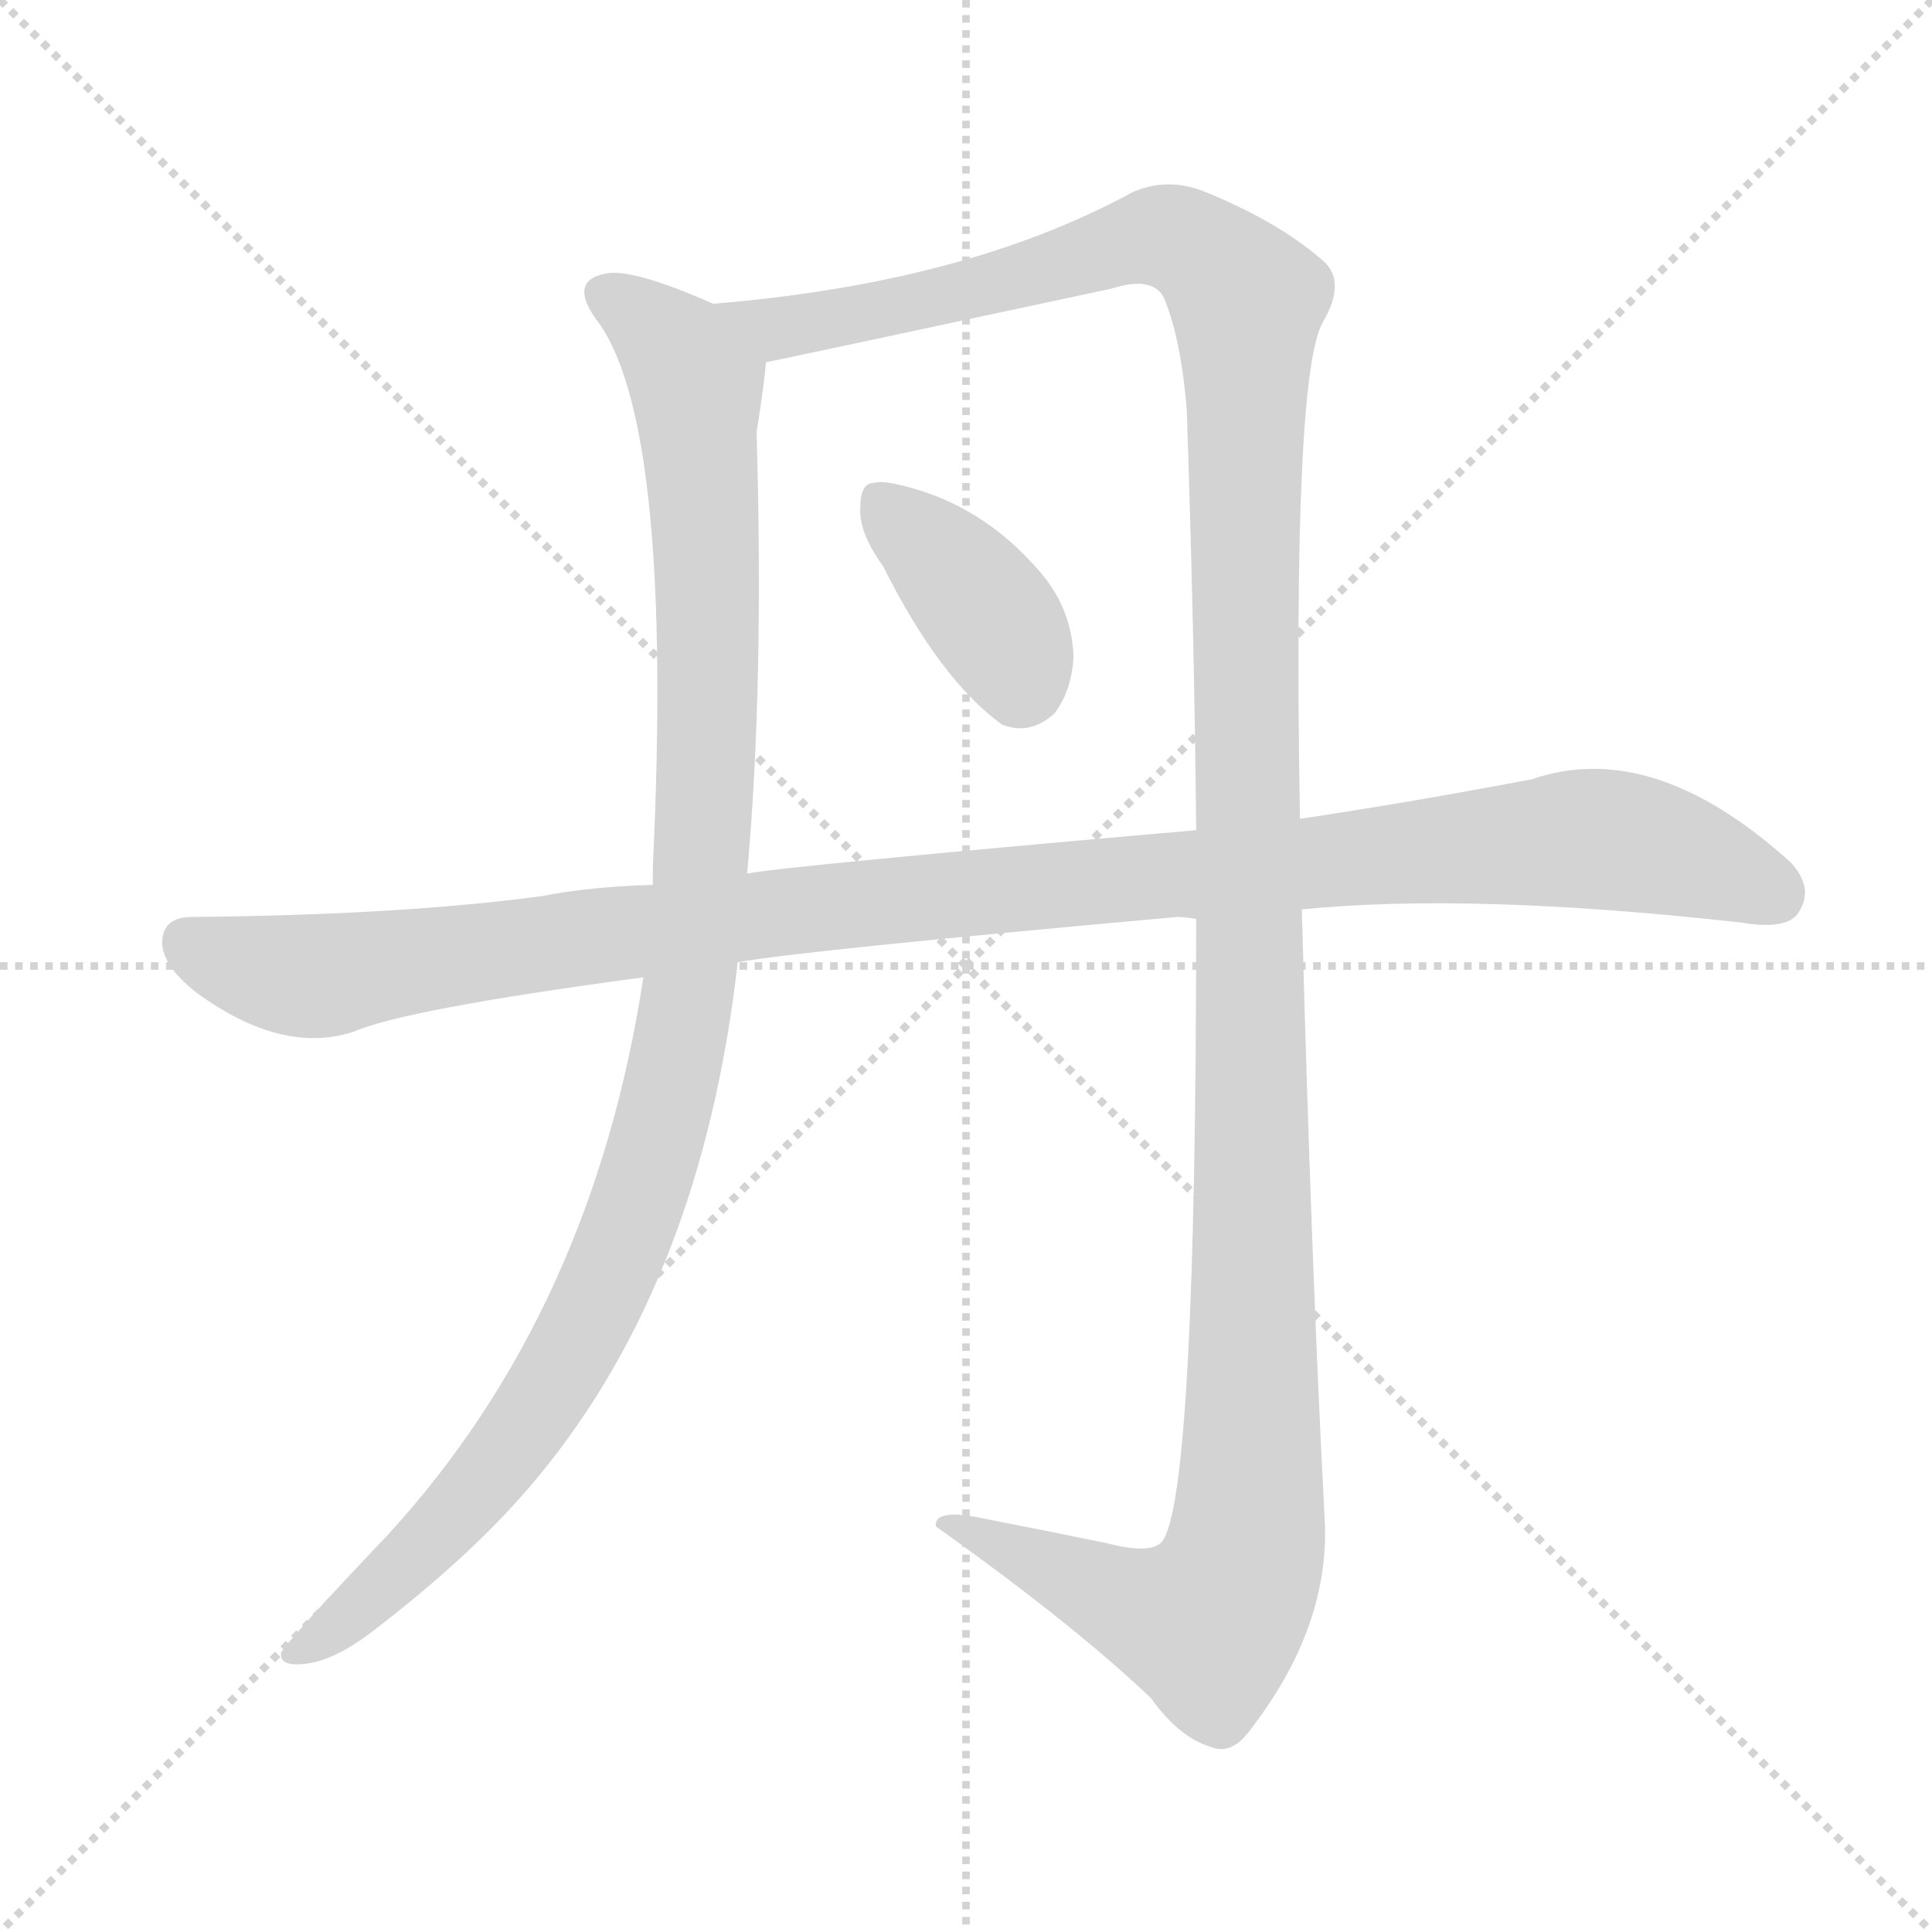
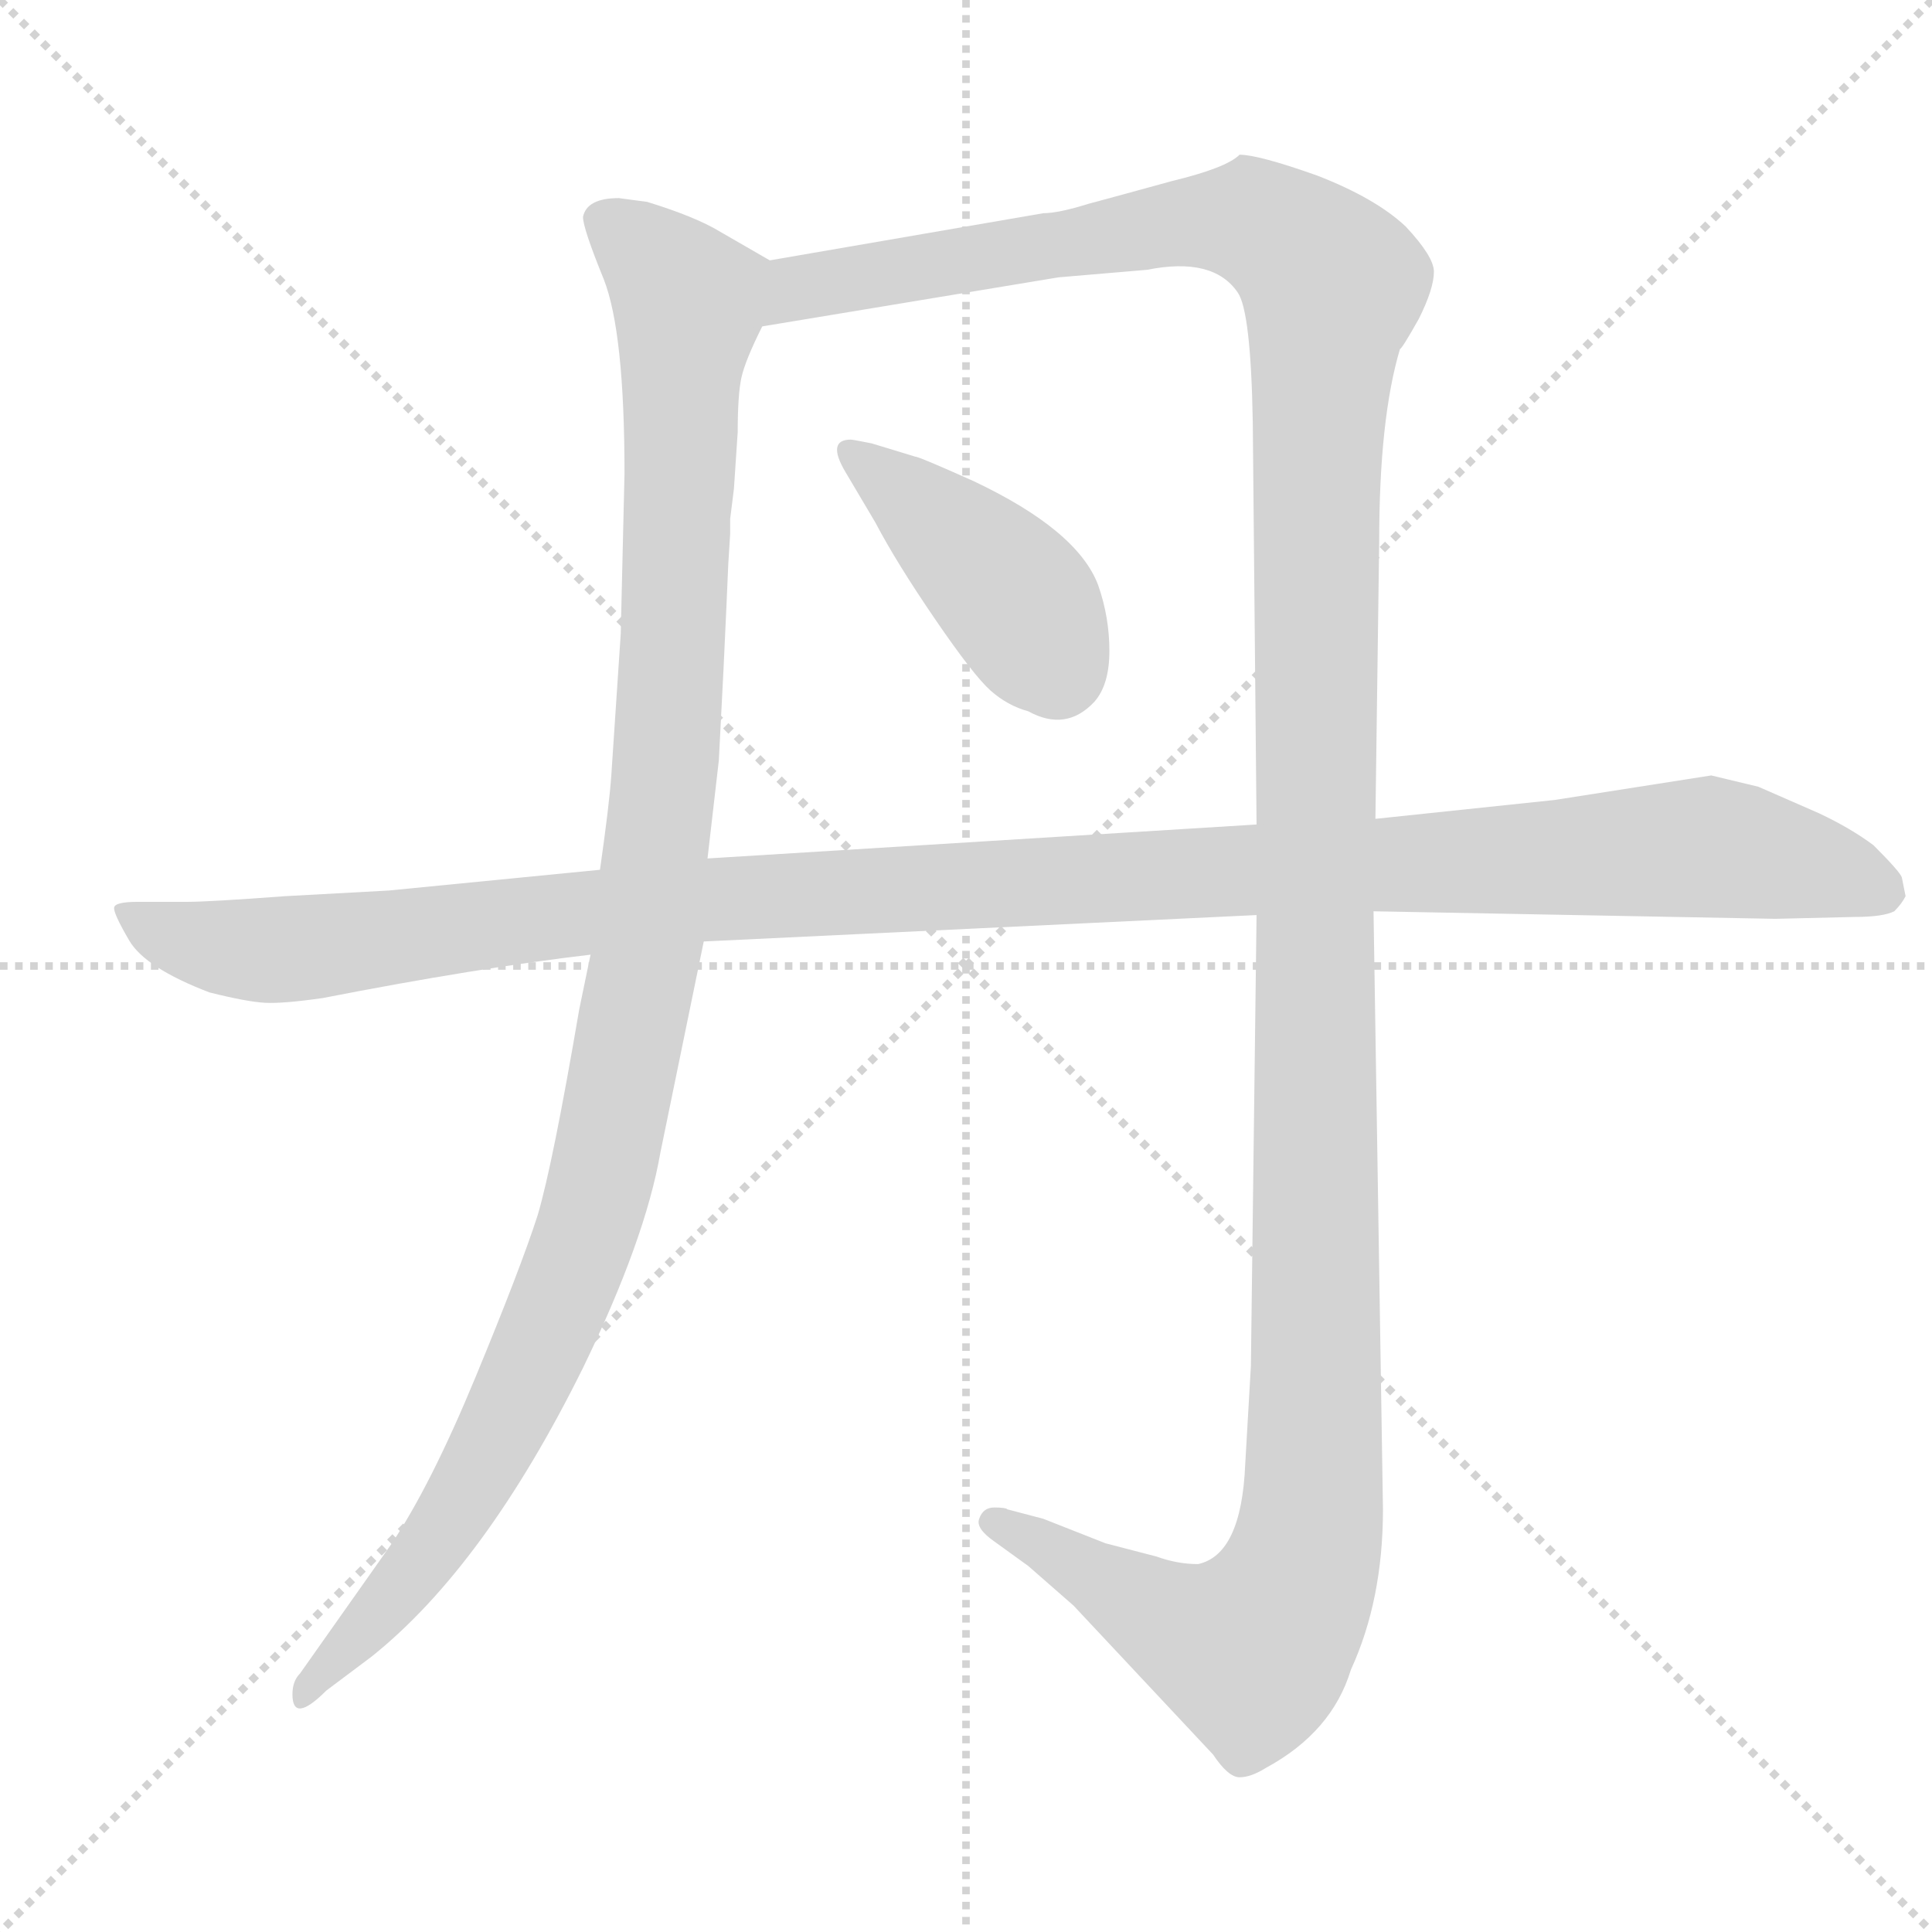
<svg xmlns="http://www.w3.org/2000/svg" version="1.1" viewBox="0 0 1024 1024">
  <g stroke="lightgray" stroke-dasharray="1,1" stroke-width="1" transform="scale(4, 4)">
    <line x1="0" y1="0" x2="256" y2="256" />
    <line x1="256" y1="0" x2="0" y2="256" />
    <line x1="128" y1="0" x2="128" y2="256" />
    <line x1="0" y1="128" x2="256" y2="128" />
  </g>
-   <g transform="scale(1.0, -1.0) translate(0.0, -876.00)">
+   <g transform="scale(1.0, -1.0) translate(0.0, -791.00)">
    <style type="text/css">
      
        @keyframes keyframes0 {
          from {
            stroke: blue;
-             stroke-dashoffset: 1066;
+             stroke-dashoffset: 1105;
            stroke-width: 128;
          }
          78% {
            animation-timing-function: step-end;
            stroke: blue;
            stroke-dashoffset: 0;
            stroke-width: 128;
          }
          to {
            stroke: black;
            stroke-width: 1024;
          }
        }
        #make-me-a-hanzi-animation-0 {
-           animation: keyframes0 1.118s both;
+           animation: keyframes0 1.149s both;
          animation-delay: 0s;
          animation-timing-function: linear;
        }
      
        @keyframes keyframes1 {
          from {
            stroke: blue;
-             stroke-dashoffset: 1403;
+             stroke-dashoffset: 1457;
            stroke-width: 128;
          }
-           82% {
+           83% {
            animation-timing-function: step-end;
            stroke: blue;
            stroke-dashoffset: 0;
            stroke-width: 128;
          }
          to {
            stroke: black;
            stroke-width: 1024;
          }
        }
        #make-me-a-hanzi-animation-1 {
-           animation: keyframes1 1.392s both;
-           animation-delay: 1.118s;
+           animation: keyframes1 1.436s both;
+           animation-delay: 1.149s;
          animation-timing-function: linear;
        }
      
        @keyframes keyframes2 {
          from {
            stroke: blue;
-             stroke-dashoffset: 378;
+             stroke-dashoffset: 416;
            stroke-width: 128;
          }
-           55% {
+           58% {
            animation-timing-function: step-end;
            stroke: blue;
            stroke-dashoffset: 0;
            stroke-width: 128;
          }
          to {
            stroke: black;
            stroke-width: 1024;
          }
        }
        #make-me-a-hanzi-animation-2 {
-           animation: keyframes2 0.558s both;
-           animation-delay: 2.509s;
+           animation: keyframes2 0.589s both;
+           animation-delay: 2.585s;
          animation-timing-function: linear;
        }
      
        @keyframes keyframes3 {
          from {
            stroke: blue;
-             stroke-dashoffset: 1109;
+             stroke-dashoffset: 1197;
            stroke-width: 128;
          }
-           78% {
+           80% {
            animation-timing-function: step-end;
            stroke: blue;
            stroke-dashoffset: 0;
            stroke-width: 128;
          }
          to {
            stroke: black;
            stroke-width: 1024;
          }
        }
        #make-me-a-hanzi-animation-3 {
-           animation: keyframes3 1.153s both;
-           animation-delay: 3.067s;
+           animation: keyframes3 1.224s both;
+           animation-delay: 3.174s;
          animation-timing-function: linear;
        }
      
    </style>
-     <path d="M 378 715 Q 335 734 321 731 Q 300 727 318 704 Q 357 647 346 416 Q 346 413 346 407 L 341 358 Q 314 181 206 63 Q 151 5 149 0 Q 148 -7 160 -6 Q 176 -5 197 11 Q 252 53 285 93 Q 372 198 391 366 L 396 413 Q 405 512 401 647 Q 405 672 406 684 C 408 703 406 704 378 715 Z" fill="lightgray" />
-     <path d="M 587 58 Q 553 65 517 72 Q 495 76 496 67 Q 569 15 610 -24 Q 625 -45 642 -50 Q 652 -54 661 -43 Q 706 14 702 73 Q 695 206 690 394 L 689 442 Q 685 676 701 705 Q 714 727 701 738 Q 677 759 637 775 Q 618 782 600 774 Q 512 726 378 715 C 348 712 377 678 406 684 Q 407 684 589 723 Q 611 730 617 718 Q 626 696 629 659 Q 633 541 634 436 L 634 389 Q 634 83 616 59 Q 610 52 587 58 Z" fill="lightgray" />
-     <path d="M 468 576 Q 498 516 531 492 Q 546 486 559 498 Q 568 510 569 528 Q 568 553 552 572 Q 519 611 472 620 Q 466 621 463 620 Q 456 620 456 607 Q 455 594 468 576 Z" fill="lightgray" />
-     <path d="M 690 394 Q 780 403 923 387 Q 947 383 953 392 Q 962 405 949 419 Q 876 485 812 463 Q 749 451 689 442 L 634 436 Q 417 417 396 413 L 346 407 Q 312 406 287 401 Q 212 391 102 390 Q 87 390 86 378 Q 85 365 104 350 Q 149 317 187 329 Q 214 341 341 358 L 391 366 Q 424 372 624 390 Q 627 390 634 389 L 690 394 Z" fill="lightgray" />
+     <path d="M 173 -105 L 197 -87 Q 257 -39 309 66 Q 342 134 350 180 L 373 292 L 375 336 L 381 388 Q 384 445 385 469 L 386 492 L 387 508 L 387 516 L 389 532 L 391 562 Q 391 582 393 591 Q 395 600 404 618 C 416 646 417 648 408 653 L 382 668 Q 369 676 343 684 L 328 686 Q 311 686 309 676 Q 309 670 320 643 Q 331 615 331 540 L 329 455 L 324 380 Q 323 365 318 330 L 313 285 L 307 256 Q 293 174 285 147 Q 276 119 252 61 Q 228 3 207 -28 L 159 -96 Q 155 -100 155 -107 Q 155 -123 173 -105 Z" fill="lightgray" />
+     <path d="M 666 306 L 663 67 L 660 15 Q 658 -33 635 -38 Q 624 -38 613 -34 L 586 -27 L 553 -14 L 534 -9 Q 533 -8 527 -8 Q 521 -8 519 -14 Q 517 -19 527 -26 L 545 -39 L 569 -60 L 643 -139 Q 651 -151 657 -151 Q 663 -151 671 -146 Q 706 -127 716 -94 Q 733 -57 733 -9 L 728 308 L 729 357 L 731 504 Q 731 569 742 606 Q 743 606 752 622 Q 760 638 760 647 Q 760 655 745 671 Q 729 686 698 698 Q 667 709 657 709 Q 650 702 621 695 Q 592 687 577 683 Q 561 678 553 678 L 408 653 C 378 648 374 613 404 618 L 561 644 L 608 648 Q 643 655 656 636 Q 663 626 664 567 L 666 354 L 666 306 Z" fill="lightgray" />
+     <path d="M 448 541 L 464 514 Q 475 493 495.5 463 Q 516 433 525 425 Q 534 417 545 414 Q 565 403 580 419 Q 588 428 588 446 Q 588 464 582 481 Q 571 510 516 536 Q 487 549 485 549 L 462 556 Q 452 558 451 558 Q 438 558 448 541 Z" fill="lightgray" />
+     <path d="M 373 292 L 666 306 L 728 308 L 941 304 L 983 305 Q 998 305 1004 308 Q 1008 312 1010 316 L 1008 326 Q 1007 329 993 343 Q 981 352 964 360 L 932 374 L 907 380 L 824 367 L 729 357 L 666 354 L 375 336 L 318 330 L 206 319 L 151 316 Q 111 313 99 313 L 73 313 Q 61 313 60.5 310 Q 60 307 68.5 292.5 Q 77 278 111 265 Q 131 260 140.5 259.5 Q 150 259 171 262 Q 253 278 313 285 L 373 292 Z" fill="lightgray" />
    <clipPath id="make-me-a-hanzi-clip-0">
-       <path d="M 378 715 Q 335 734 321 731 Q 300 727 318 704 Q 357 647 346 416 Q 346 413 346 407 L 341 358 Q 314 181 206 63 Q 151 5 149 0 Q 148 -7 160 -6 Q 176 -5 197 11 Q 252 53 285 93 Q 372 198 391 366 L 396 413 Q 405 512 401 647 Q 405 672 406 684 C 408 703 406 704 378 715 Z" />
+       <path d="M 173 -105 L 197 -87 Q 257 -39 309 66 Q 342 134 350 180 L 373 292 L 375 336 L 381 388 Q 384 445 385 469 L 386 492 L 387 508 L 387 516 L 389 532 L 391 562 Q 391 582 393 591 Q 395 600 404 618 C 416 646 417 648 408 653 L 382 668 Q 369 676 343 684 L 328 686 Q 311 686 309 676 Q 309 670 320 643 Q 331 615 331 540 L 329 455 L 324 380 Q 323 365 318 330 L 313 285 L 307 256 Q 293 174 285 147 Q 276 119 252 61 Q 228 3 207 -28 L 159 -96 Q 155 -100 155 -107 Q 155 -123 173 -105 Z" />
    </clipPath>
-     <path clip-path="url(#make-me-a-hanzi-clip-0)" d="M 323 717 L 357 693 L 369 672 L 375 491 L 370 392 L 358 311 L 327 209 L 281 123 L 229 60 L 155 -2" fill="none" id="make-me-a-hanzi-animation-0" stroke-dasharray="938 1876" stroke-linecap="round" />
+     <path clip-path="url(#make-me-a-hanzi-clip-0)" d="M 319 675 L 343 657 L 365 628 L 354 398 L 341 277 L 312 143 L 283 68 L 236 -20 L 164 -107" fill="none" id="make-me-a-hanzi-animation-0" stroke-dasharray="977 1954" stroke-linecap="round" />
    <clipPath id="make-me-a-hanzi-clip-1">
-       <path d="M 587 58 Q 553 65 517 72 Q 495 76 496 67 Q 569 15 610 -24 Q 625 -45 642 -50 Q 652 -54 661 -43 Q 706 14 702 73 Q 695 206 690 394 L 689 442 Q 685 676 701 705 Q 714 727 701 738 Q 677 759 637 775 Q 618 782 600 774 Q 512 726 378 715 C 348 712 377 678 406 684 Q 407 684 589 723 Q 611 730 617 718 Q 626 696 629 659 Q 633 541 634 436 L 634 389 Q 634 83 616 59 Q 610 52 587 58 Z" />
+       <path d="M 666 306 L 663 67 L 660 15 Q 658 -33 635 -38 Q 624 -38 613 -34 L 586 -27 L 553 -14 L 534 -9 Q 533 -8 527 -8 Q 521 -8 519 -14 Q 517 -19 527 -26 L 545 -39 L 569 -60 L 643 -139 Q 651 -151 657 -151 Q 663 -151 671 -146 Q 706 -127 716 -94 Q 733 -57 733 -9 L 728 308 L 729 357 L 731 504 Q 731 569 742 606 Q 743 606 752 622 Q 760 638 760 647 Q 760 655 745 671 Q 729 686 698 698 Q 667 709 657 709 Q 650 702 621 695 Q 592 687 577 683 Q 561 678 553 678 L 408 653 C 378 648 374 613 404 618 L 561 644 L 608 648 Q 643 655 656 636 Q 663 626 664 567 L 666 354 L 666 306 Z" />
    </clipPath>
-     <path clip-path="url(#make-me-a-hanzi-clip-1)" d="M 387 714 L 419 703 L 496 716 L 614 751 L 645 736 L 661 717 L 660 55 L 654 34 L 639 16 L 609 22 L 509 67 L 505 64" fill="none" id="make-me-a-hanzi-animation-1" stroke-dasharray="1275 2550" stroke-linecap="round" />
+     <path clip-path="url(#make-me-a-hanzi-clip-1)" d="M 411 623 L 418 634 L 433 641 L 636 674 L 664 674 L 690 658 L 706 639 L 698 560 L 697 14 L 690 -40 L 663 -83 L 632 -75 L 527 -17" fill="none" id="make-me-a-hanzi-animation-1" stroke-dasharray="1329 2658" stroke-linecap="round" />
    <clipPath id="make-me-a-hanzi-clip-2">
-       <path d="M 468 576 Q 498 516 531 492 Q 546 486 559 498 Q 568 510 569 528 Q 568 553 552 572 Q 519 611 472 620 Q 466 621 463 620 Q 456 620 456 607 Q 455 594 468 576 Z" />
+       <path d="M 448 541 L 464 514 Q 475 493 495.5 463 Q 516 433 525 425 Q 534 417 545 414 Q 565 403 580 419 Q 588 428 588 446 Q 588 464 582 481 Q 571 510 516 536 Q 487 549 485 549 L 462 556 Q 452 558 451 558 Q 438 558 448 541 Z" />
    </clipPath>
-     <path clip-path="url(#make-me-a-hanzi-clip-2)" d="M 468 609 L 521 554 L 541 513" fill="none" id="make-me-a-hanzi-animation-2" stroke-dasharray="250 500" stroke-linecap="round" />
+     <path clip-path="url(#make-me-a-hanzi-clip-2)" d="M 451 549 L 537 475 L 560 435" fill="none" id="make-me-a-hanzi-animation-2" stroke-dasharray="288 576" stroke-linecap="round" />
    <clipPath id="make-me-a-hanzi-clip-3">
-       <path d="M 690 394 Q 780 403 923 387 Q 947 383 953 392 Q 962 405 949 419 Q 876 485 812 463 Q 749 451 689 442 L 634 436 Q 417 417 396 413 L 346 407 Q 312 406 287 401 Q 212 391 102 390 Q 87 390 86 378 Q 85 365 104 350 Q 149 317 187 329 Q 214 341 341 358 L 391 366 Q 424 372 624 390 Q 627 390 634 389 L 690 394 Z" />
+       <path d="M 373 292 L 666 306 L 728 308 L 941 304 L 983 305 Q 998 305 1004 308 Q 1008 312 1010 316 L 1008 326 Q 1007 329 993 343 Q 981 352 964 360 L 932 374 L 907 380 L 824 367 L 729 357 L 666 354 L 375 336 L 318 330 L 206 319 L 151 316 Q 111 313 99 313 L 73 313 Q 61 313 60.5 310 Q 60 307 68.5 292.5 Q 77 278 111 265 Q 131 260 140.5 259.5 Q 150 259 171 262 Q 253 278 313 285 L 373 292 Z" />
    </clipPath>
-     <path clip-path="url(#make-me-a-hanzi-clip-3)" d="M 99 377 L 125 365 L 174 359 L 485 401 L 838 432 L 894 422 L 940 402" fill="none" id="make-me-a-hanzi-animation-3" stroke-dasharray="981 1962" stroke-linecap="round" />
+     <path clip-path="url(#make-me-a-hanzi-clip-3)" d="M 67 309 L 89 295 L 138 287 L 356 313 L 904 342 L 998 319" fill="none" id="make-me-a-hanzi-animation-3" stroke-dasharray="1069 2138" stroke-linecap="round" />
  </g>
</svg>
